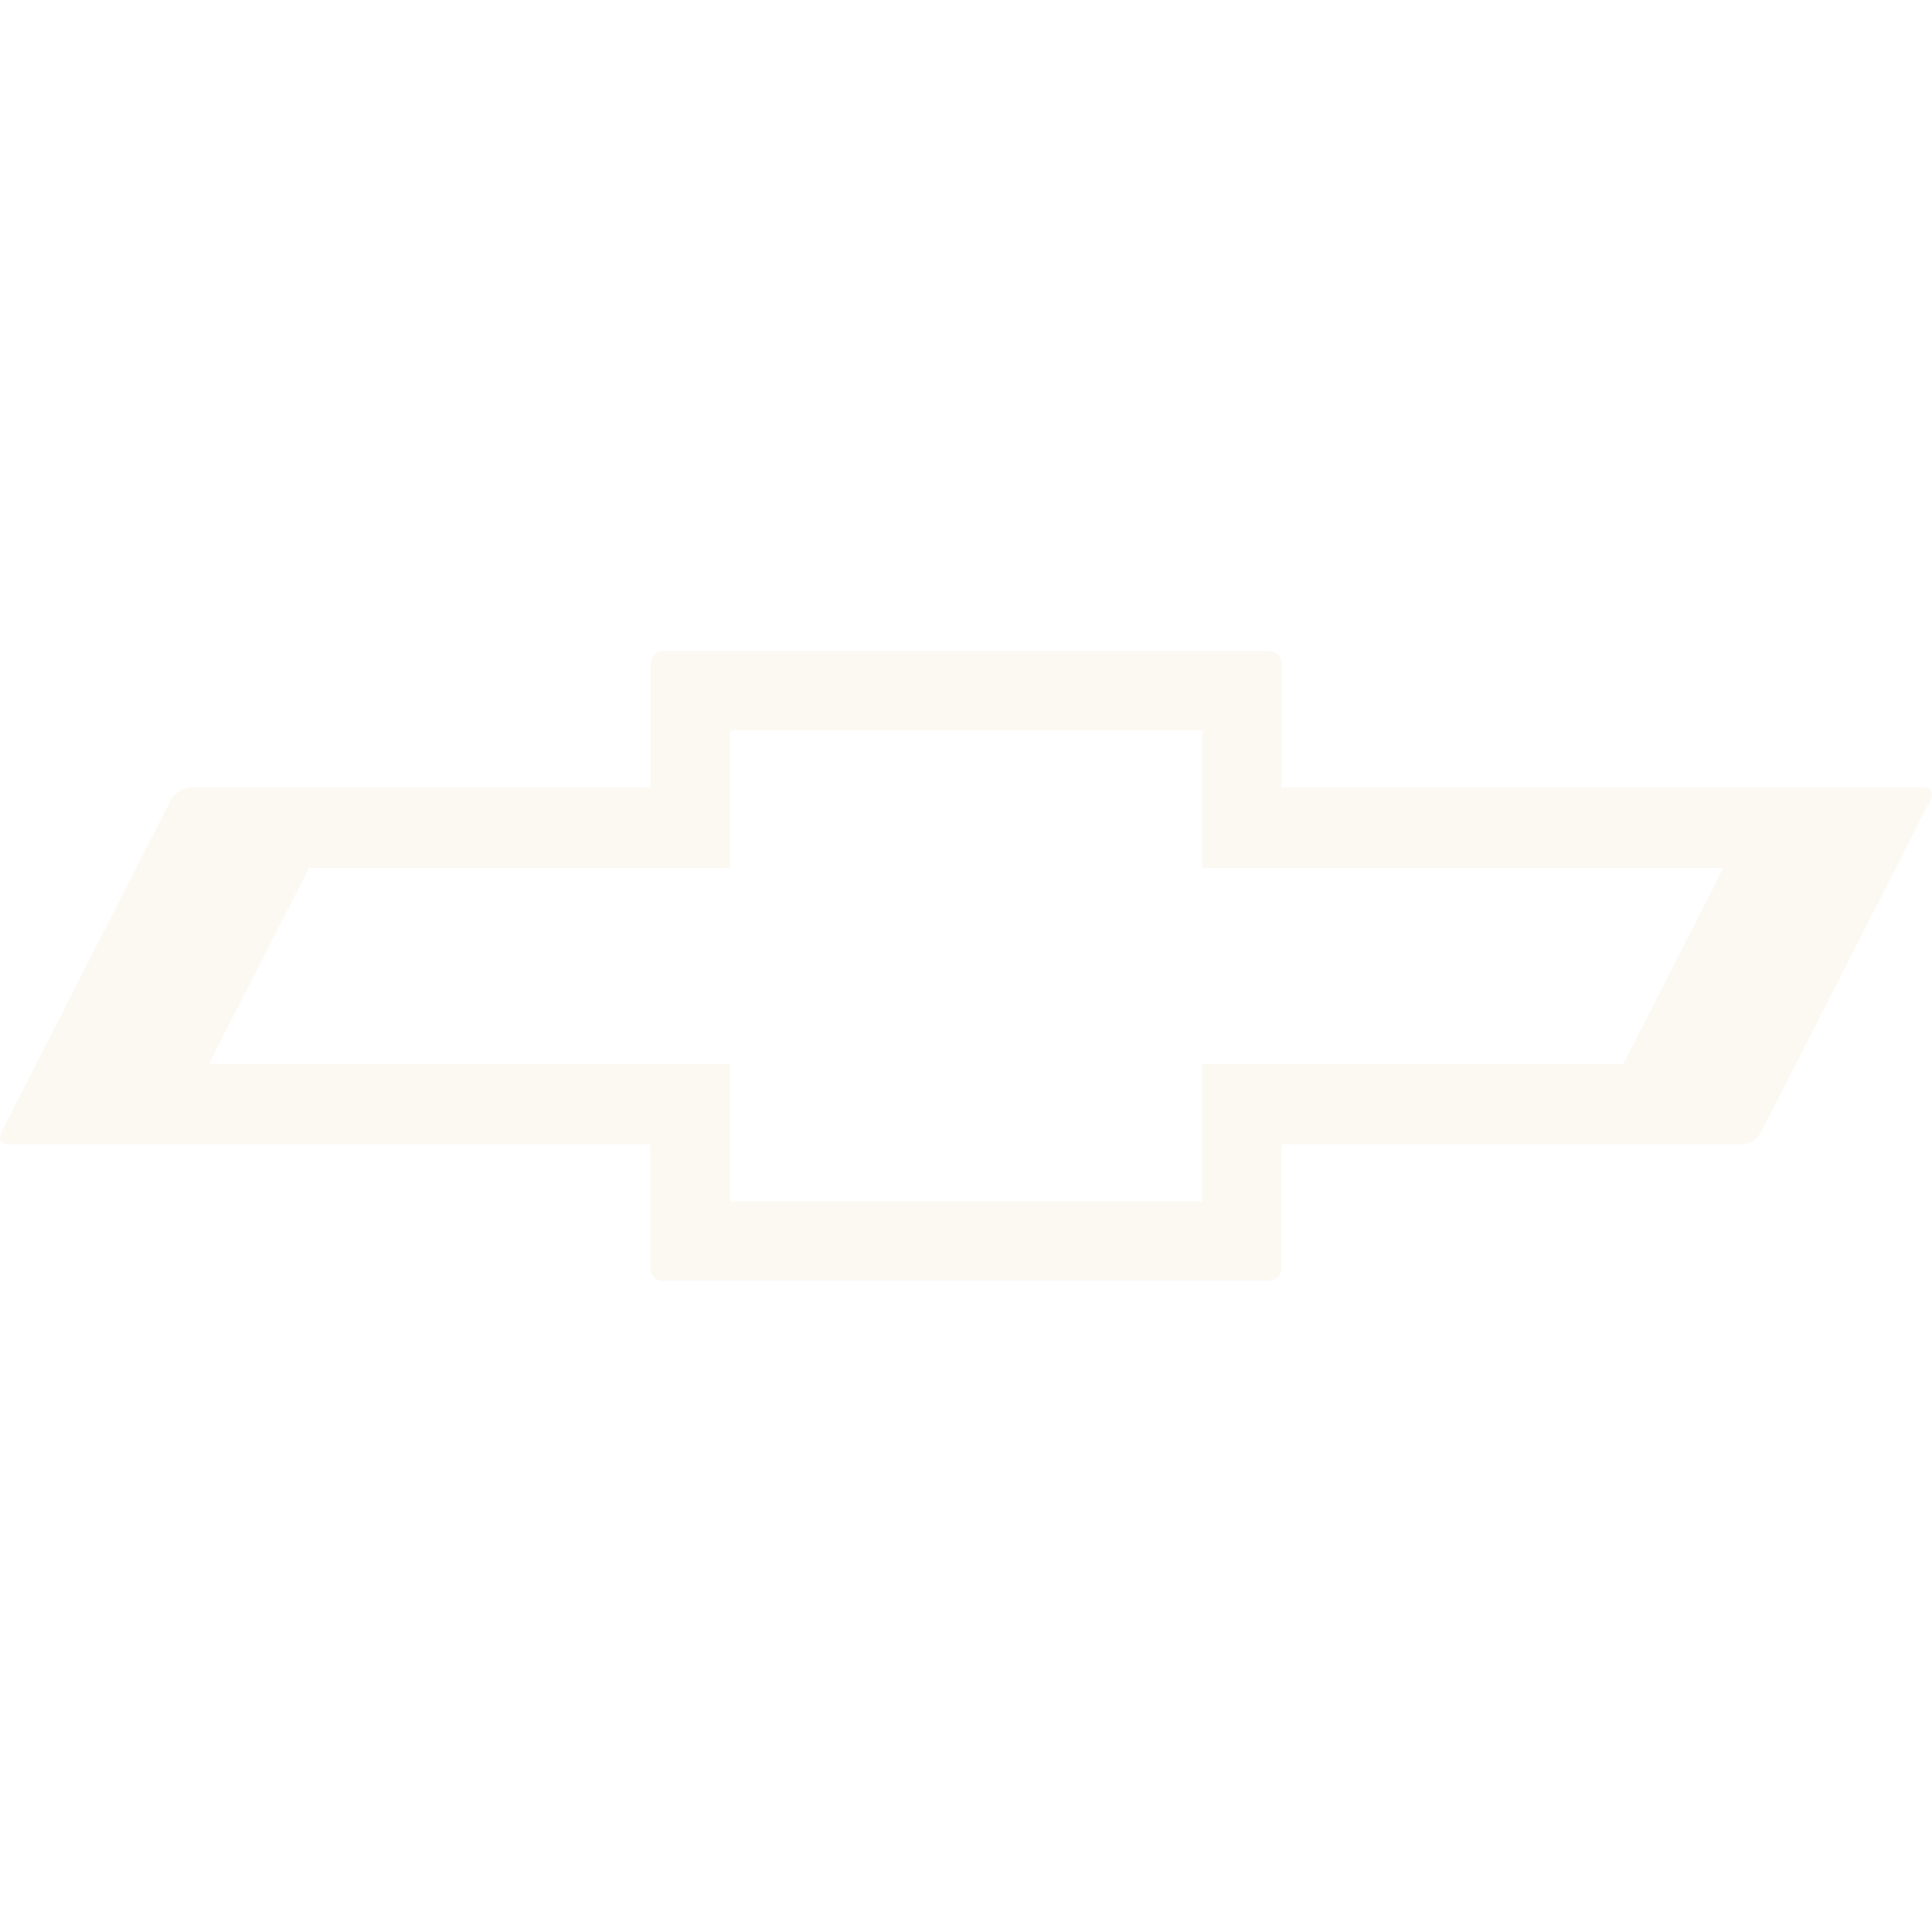
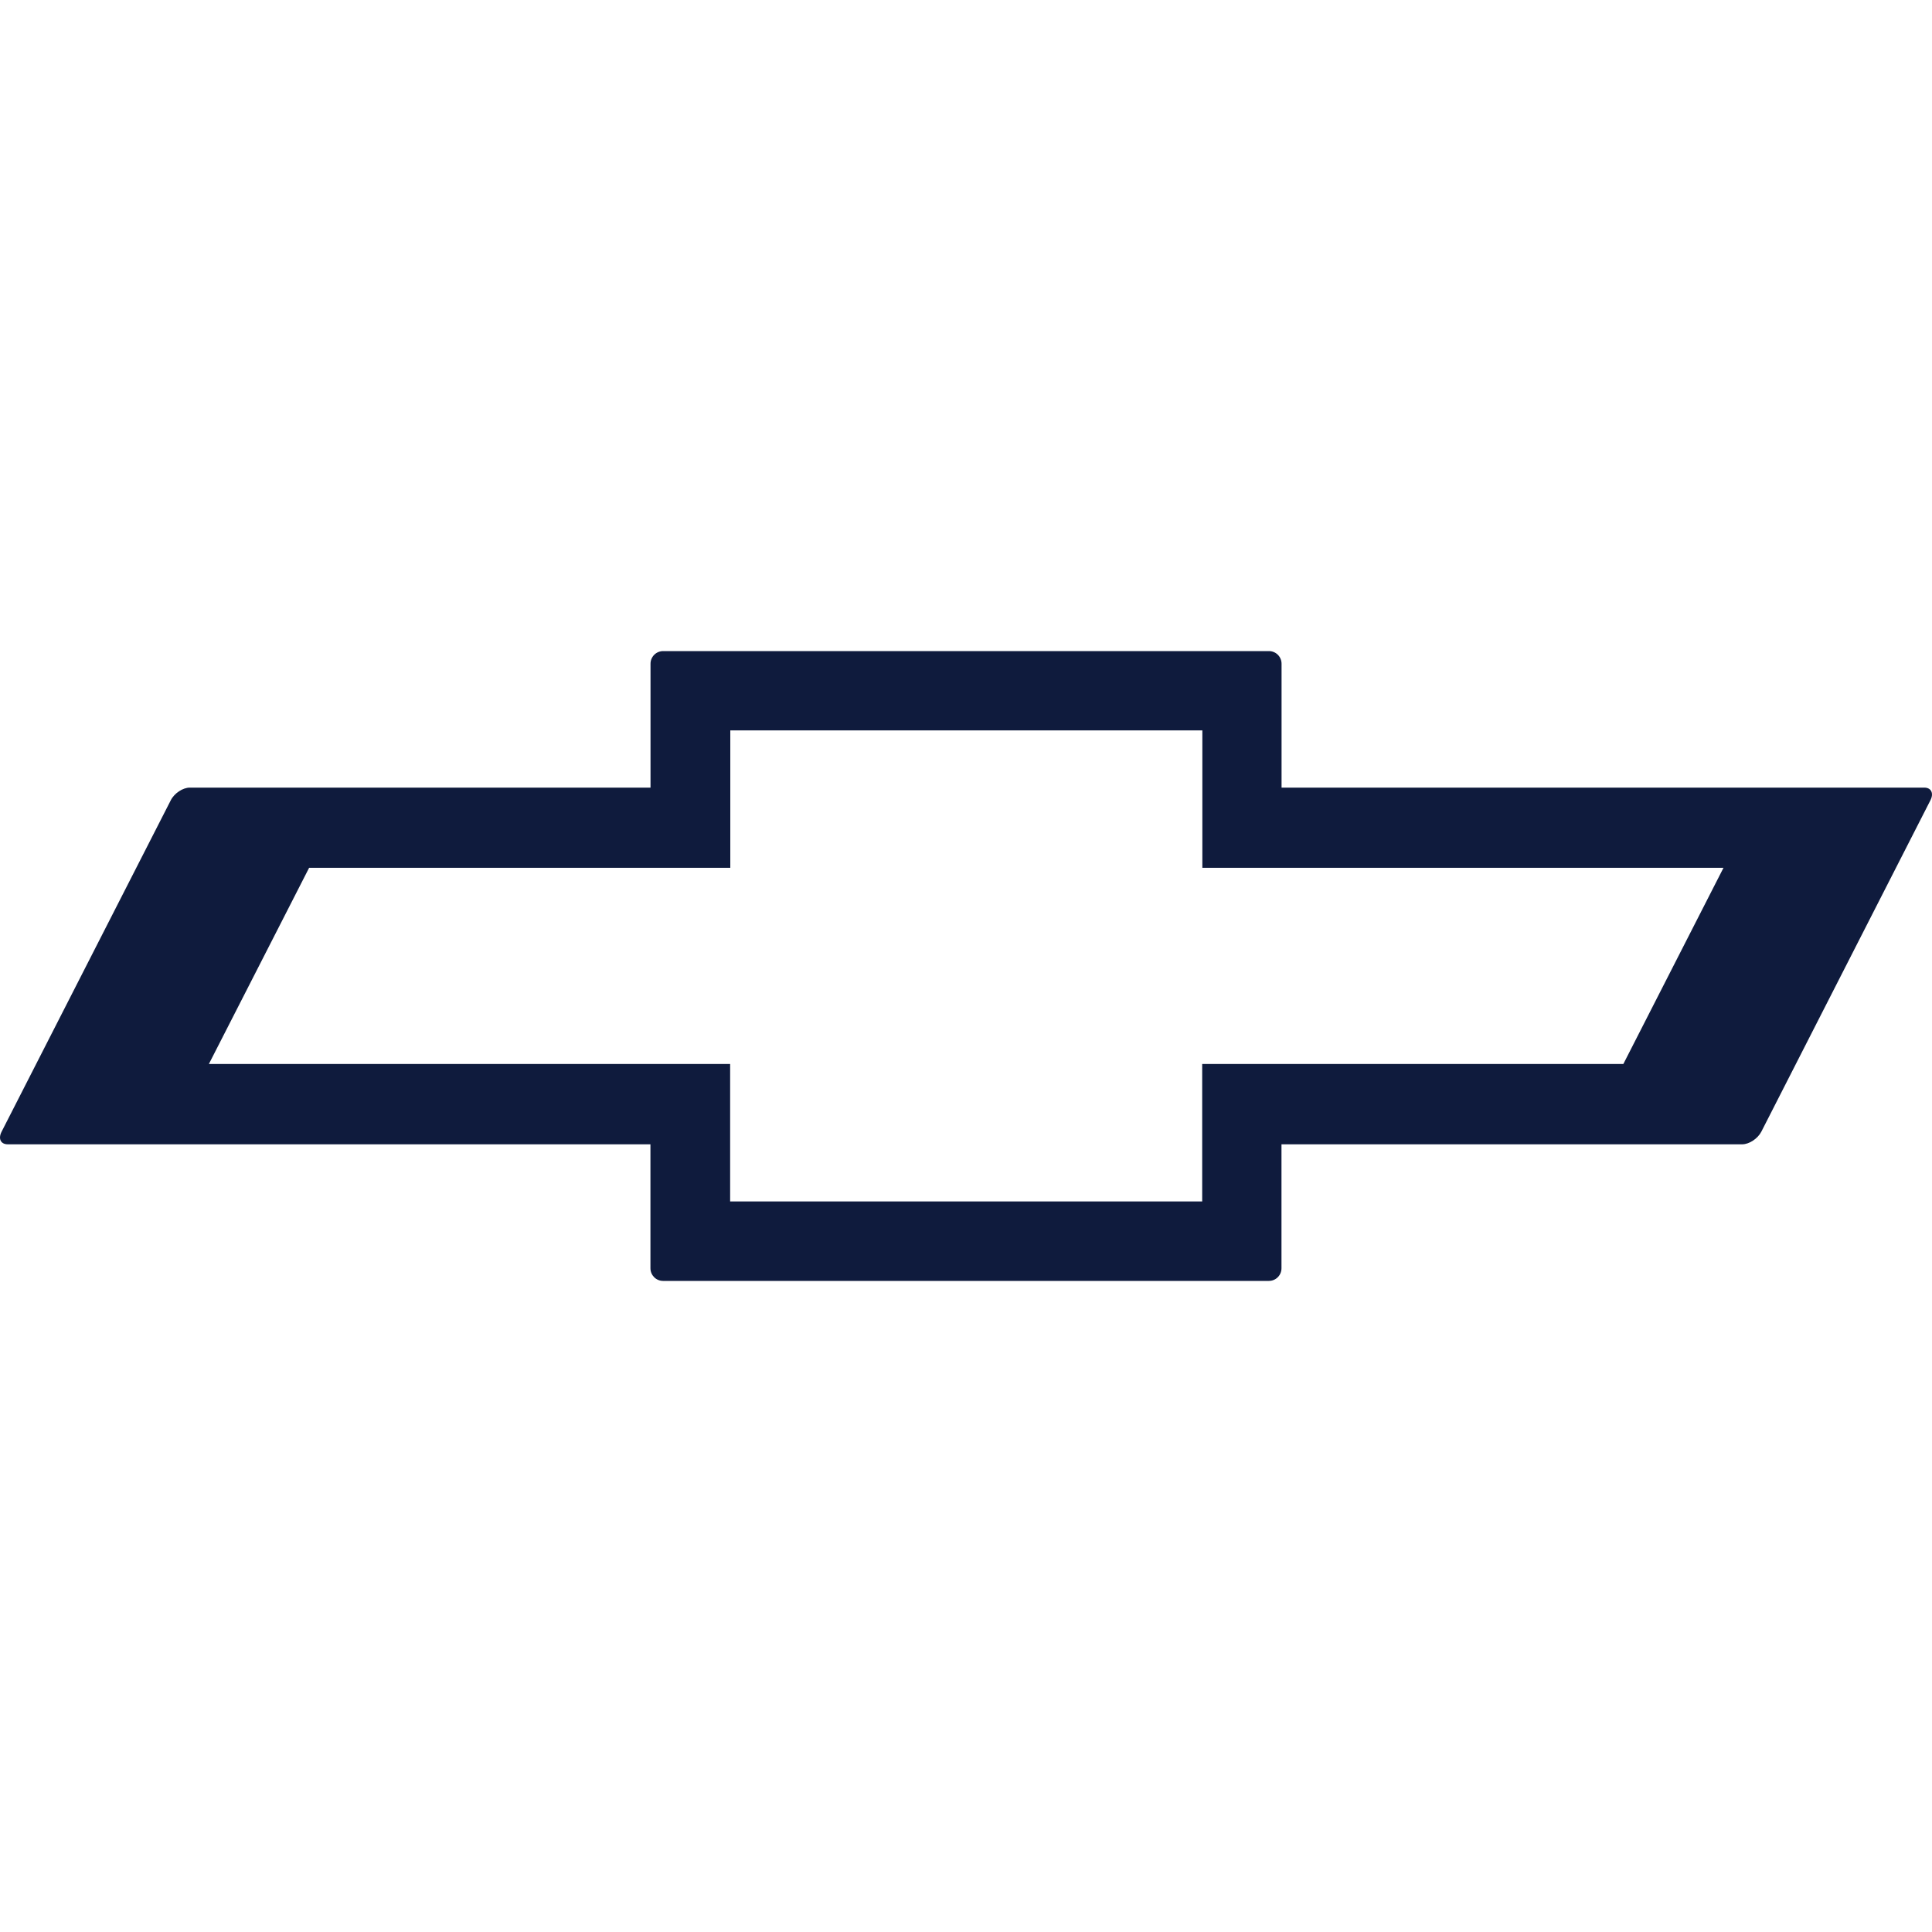
- <svg xmlns="http://www.w3.org/2000/svg" viewBox="0 0 24 24" fill="#fcf9f3">
+ <svg xmlns="http://www.w3.org/2000/svg" viewBox="0 0 24 24" fill="#0f1b3d">
  <path d="M23.905 9.784H15.92V8.246a.157.157 0 00-.157-.158H8.238a.157.157 0 00-.157.158v1.538H2.358c-.087 0-.193.07-.237.158L.02 14.058c-.045.088-.011.157.077.157H8.08v1.54c0 .086.07.157.157.157h7.525c.087 0 .157-.07.157-.157v-1.54h5.723c.087 0 .193-.07.238-.157l2.1-4.116c.045-.087.011-.158-.076-.158m-2.494.996l-1.244 2.437h-5.232v1.708H9.07v-1.708H2.595L3.84 10.78h5.232V9.073h5.864v1.707z" />
</svg>
